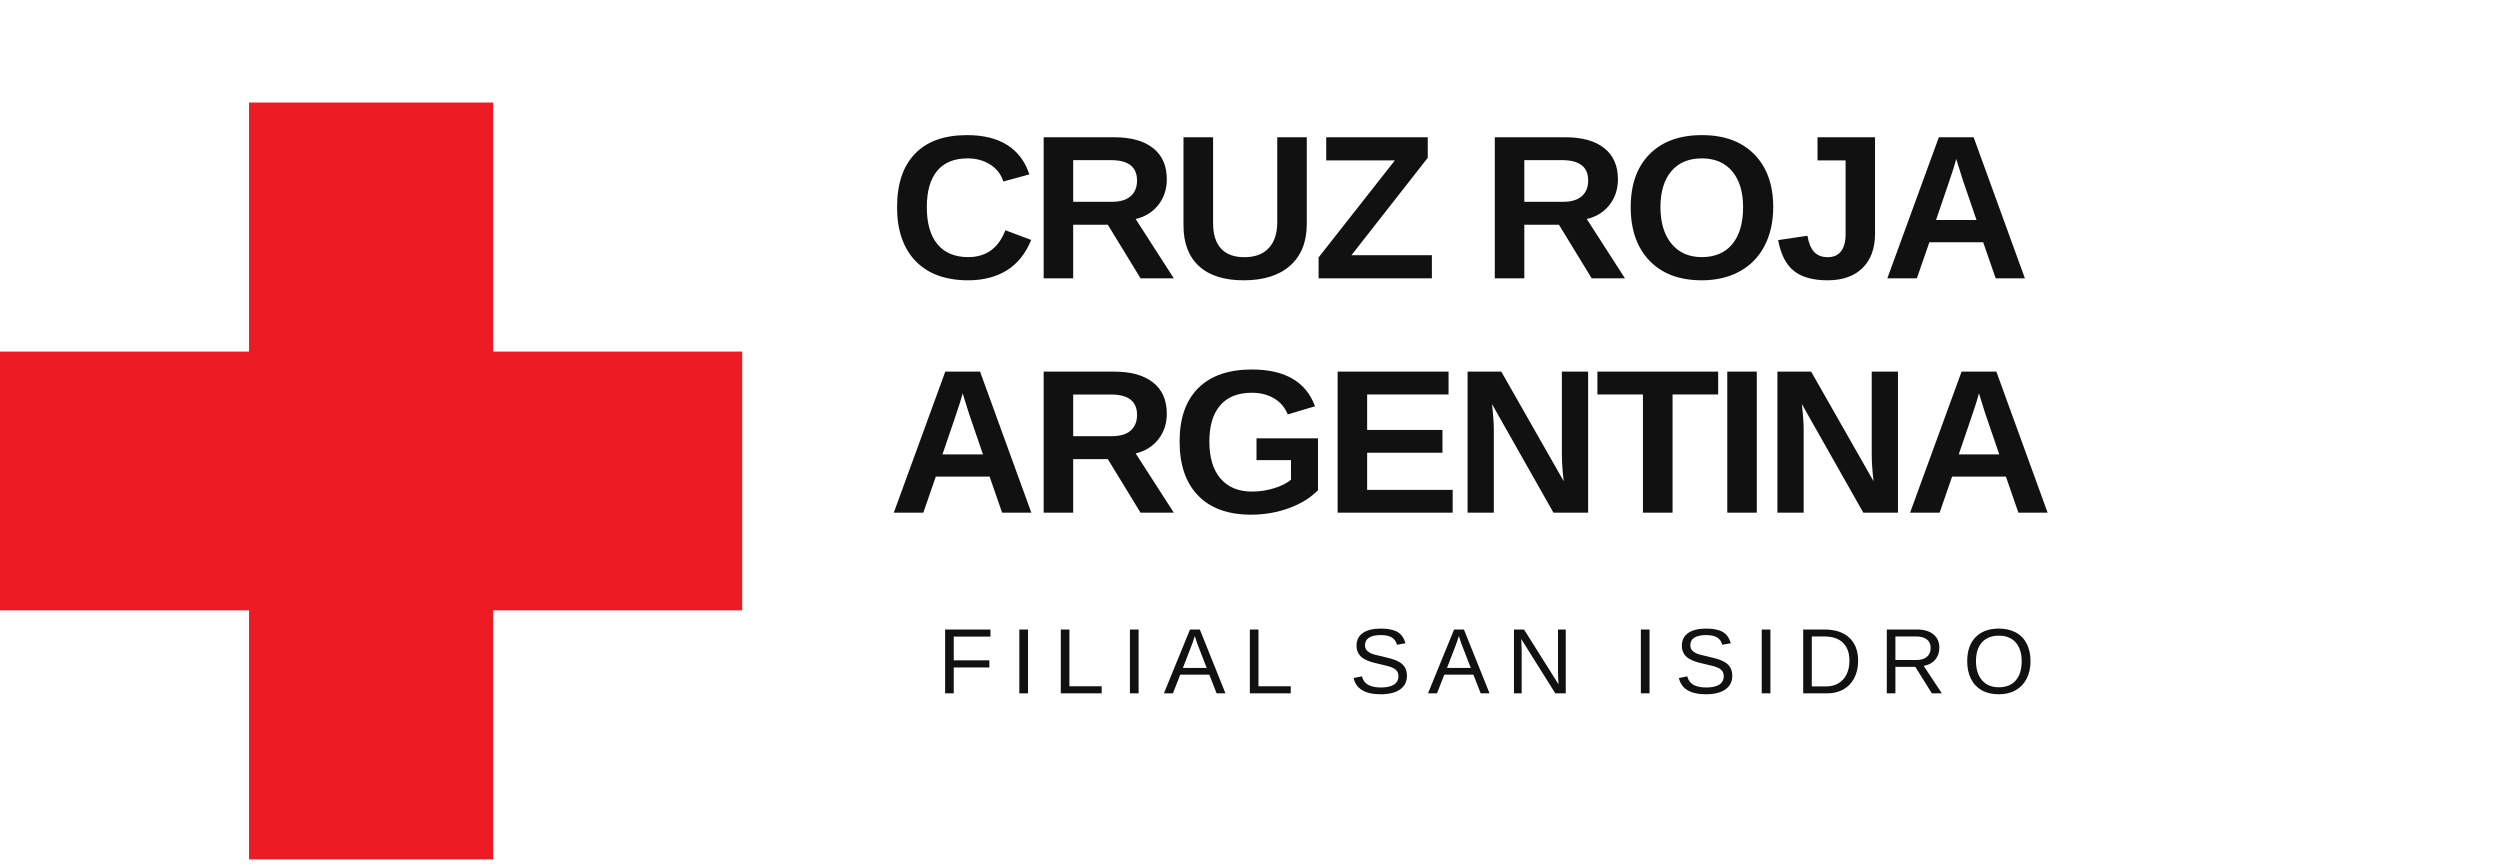
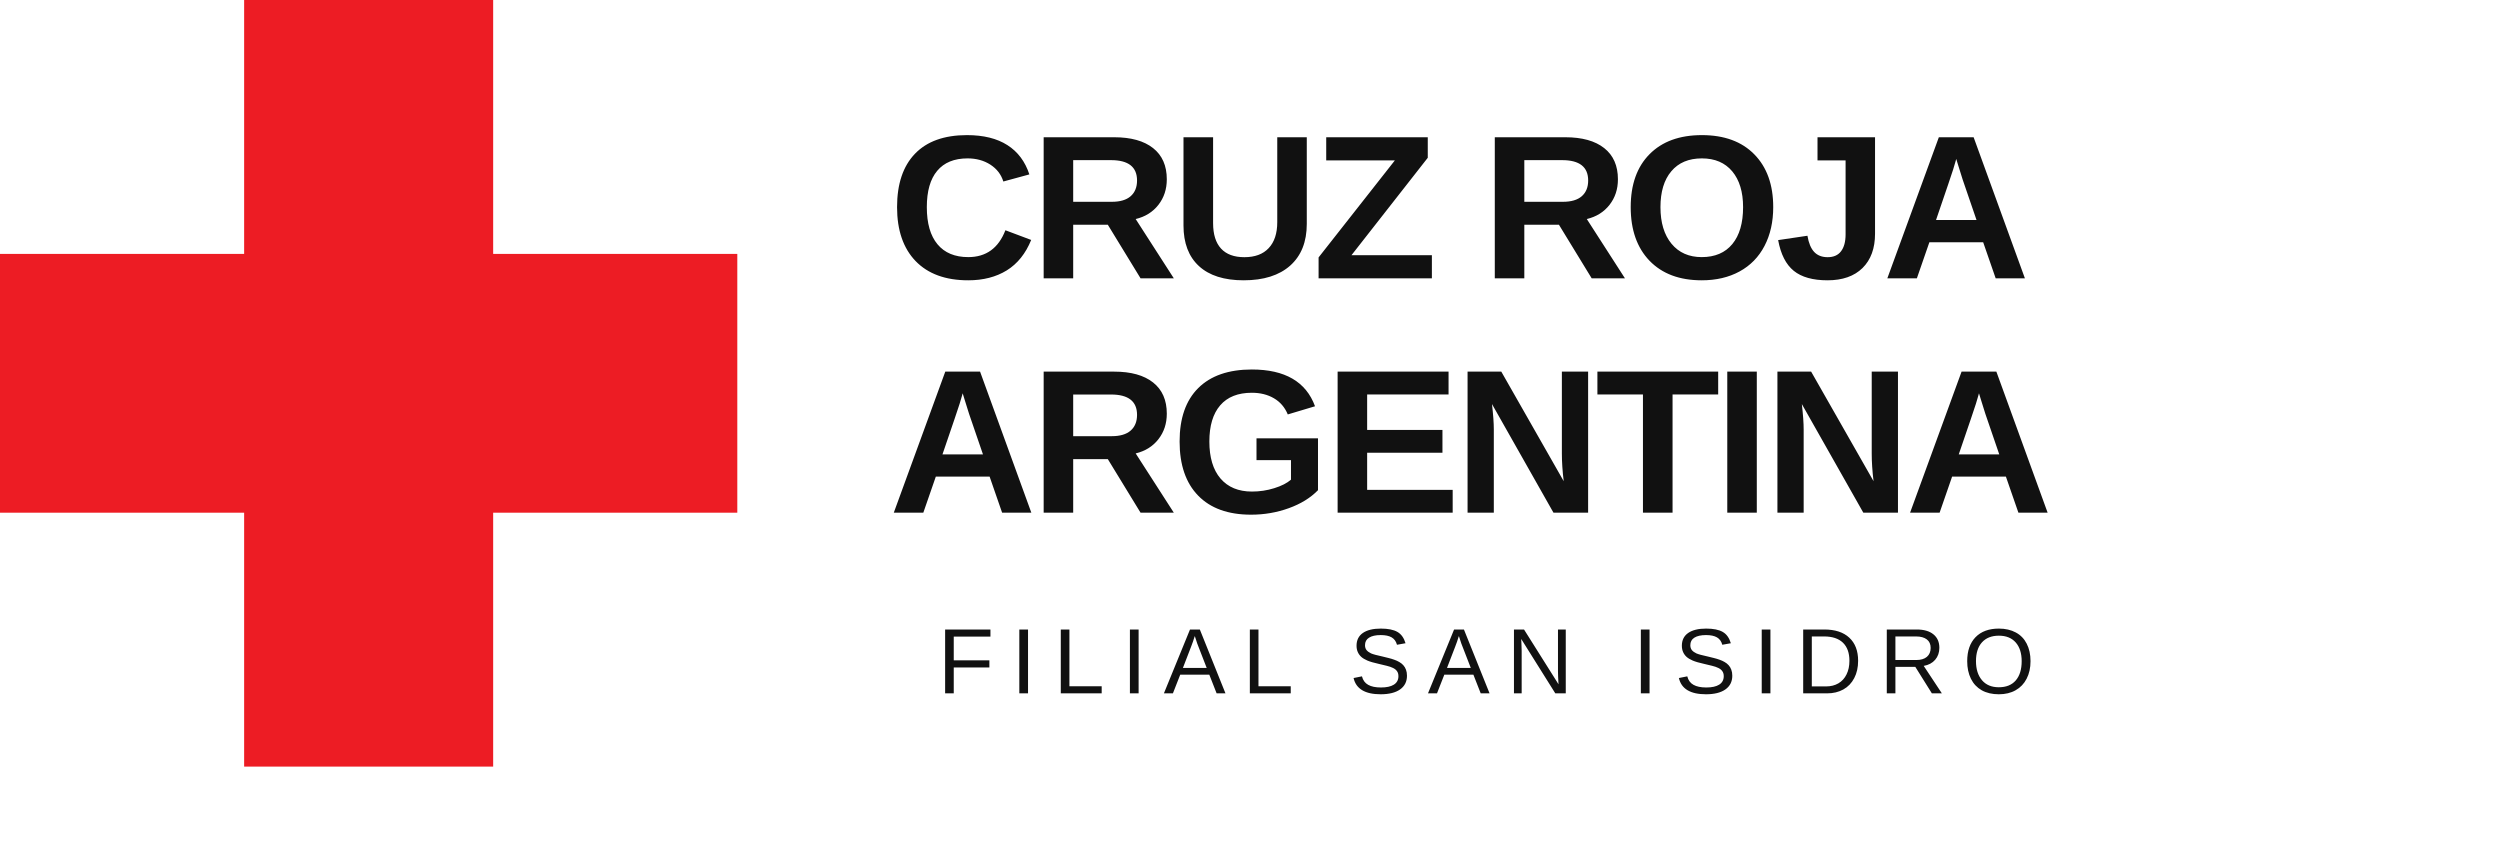
<svg xmlns="http://www.w3.org/2000/svg" viewBox="0 0 512 177" role="img" aria-labelledby="title desc">
-   <path d="M0 21h152v155H0z" fill="none" />
-   <path d="M51 21h50v51h51v53h-51v51H51v-51H0V72h51z" fill="#ed1c24" />
+   <g fill="#ed1c24">
+     <rect x="0" y="52" width="151" height="53" />
+     <rect x="50" y="0" width="51" height="157" />
+   </g>
  <g fill="#111" font-family="Arial,Helvetica,sans-serif" font-weight="700">
    <text x="182" y="57" font-size="42" letter-spacing="-1.4">CRUZ ROJA</text>
    <text x="182" y="105" font-size="42" letter-spacing="-1.4">ARGENTINA</text>
  </g>
  <text x="192" y="142" fill="#111" font-family="Arial,Helvetica,sans-serif" font-weight="500" font-size="19" letter-spacing="3.4">FILIAL SAN ISIDRO</text>
</svg>
